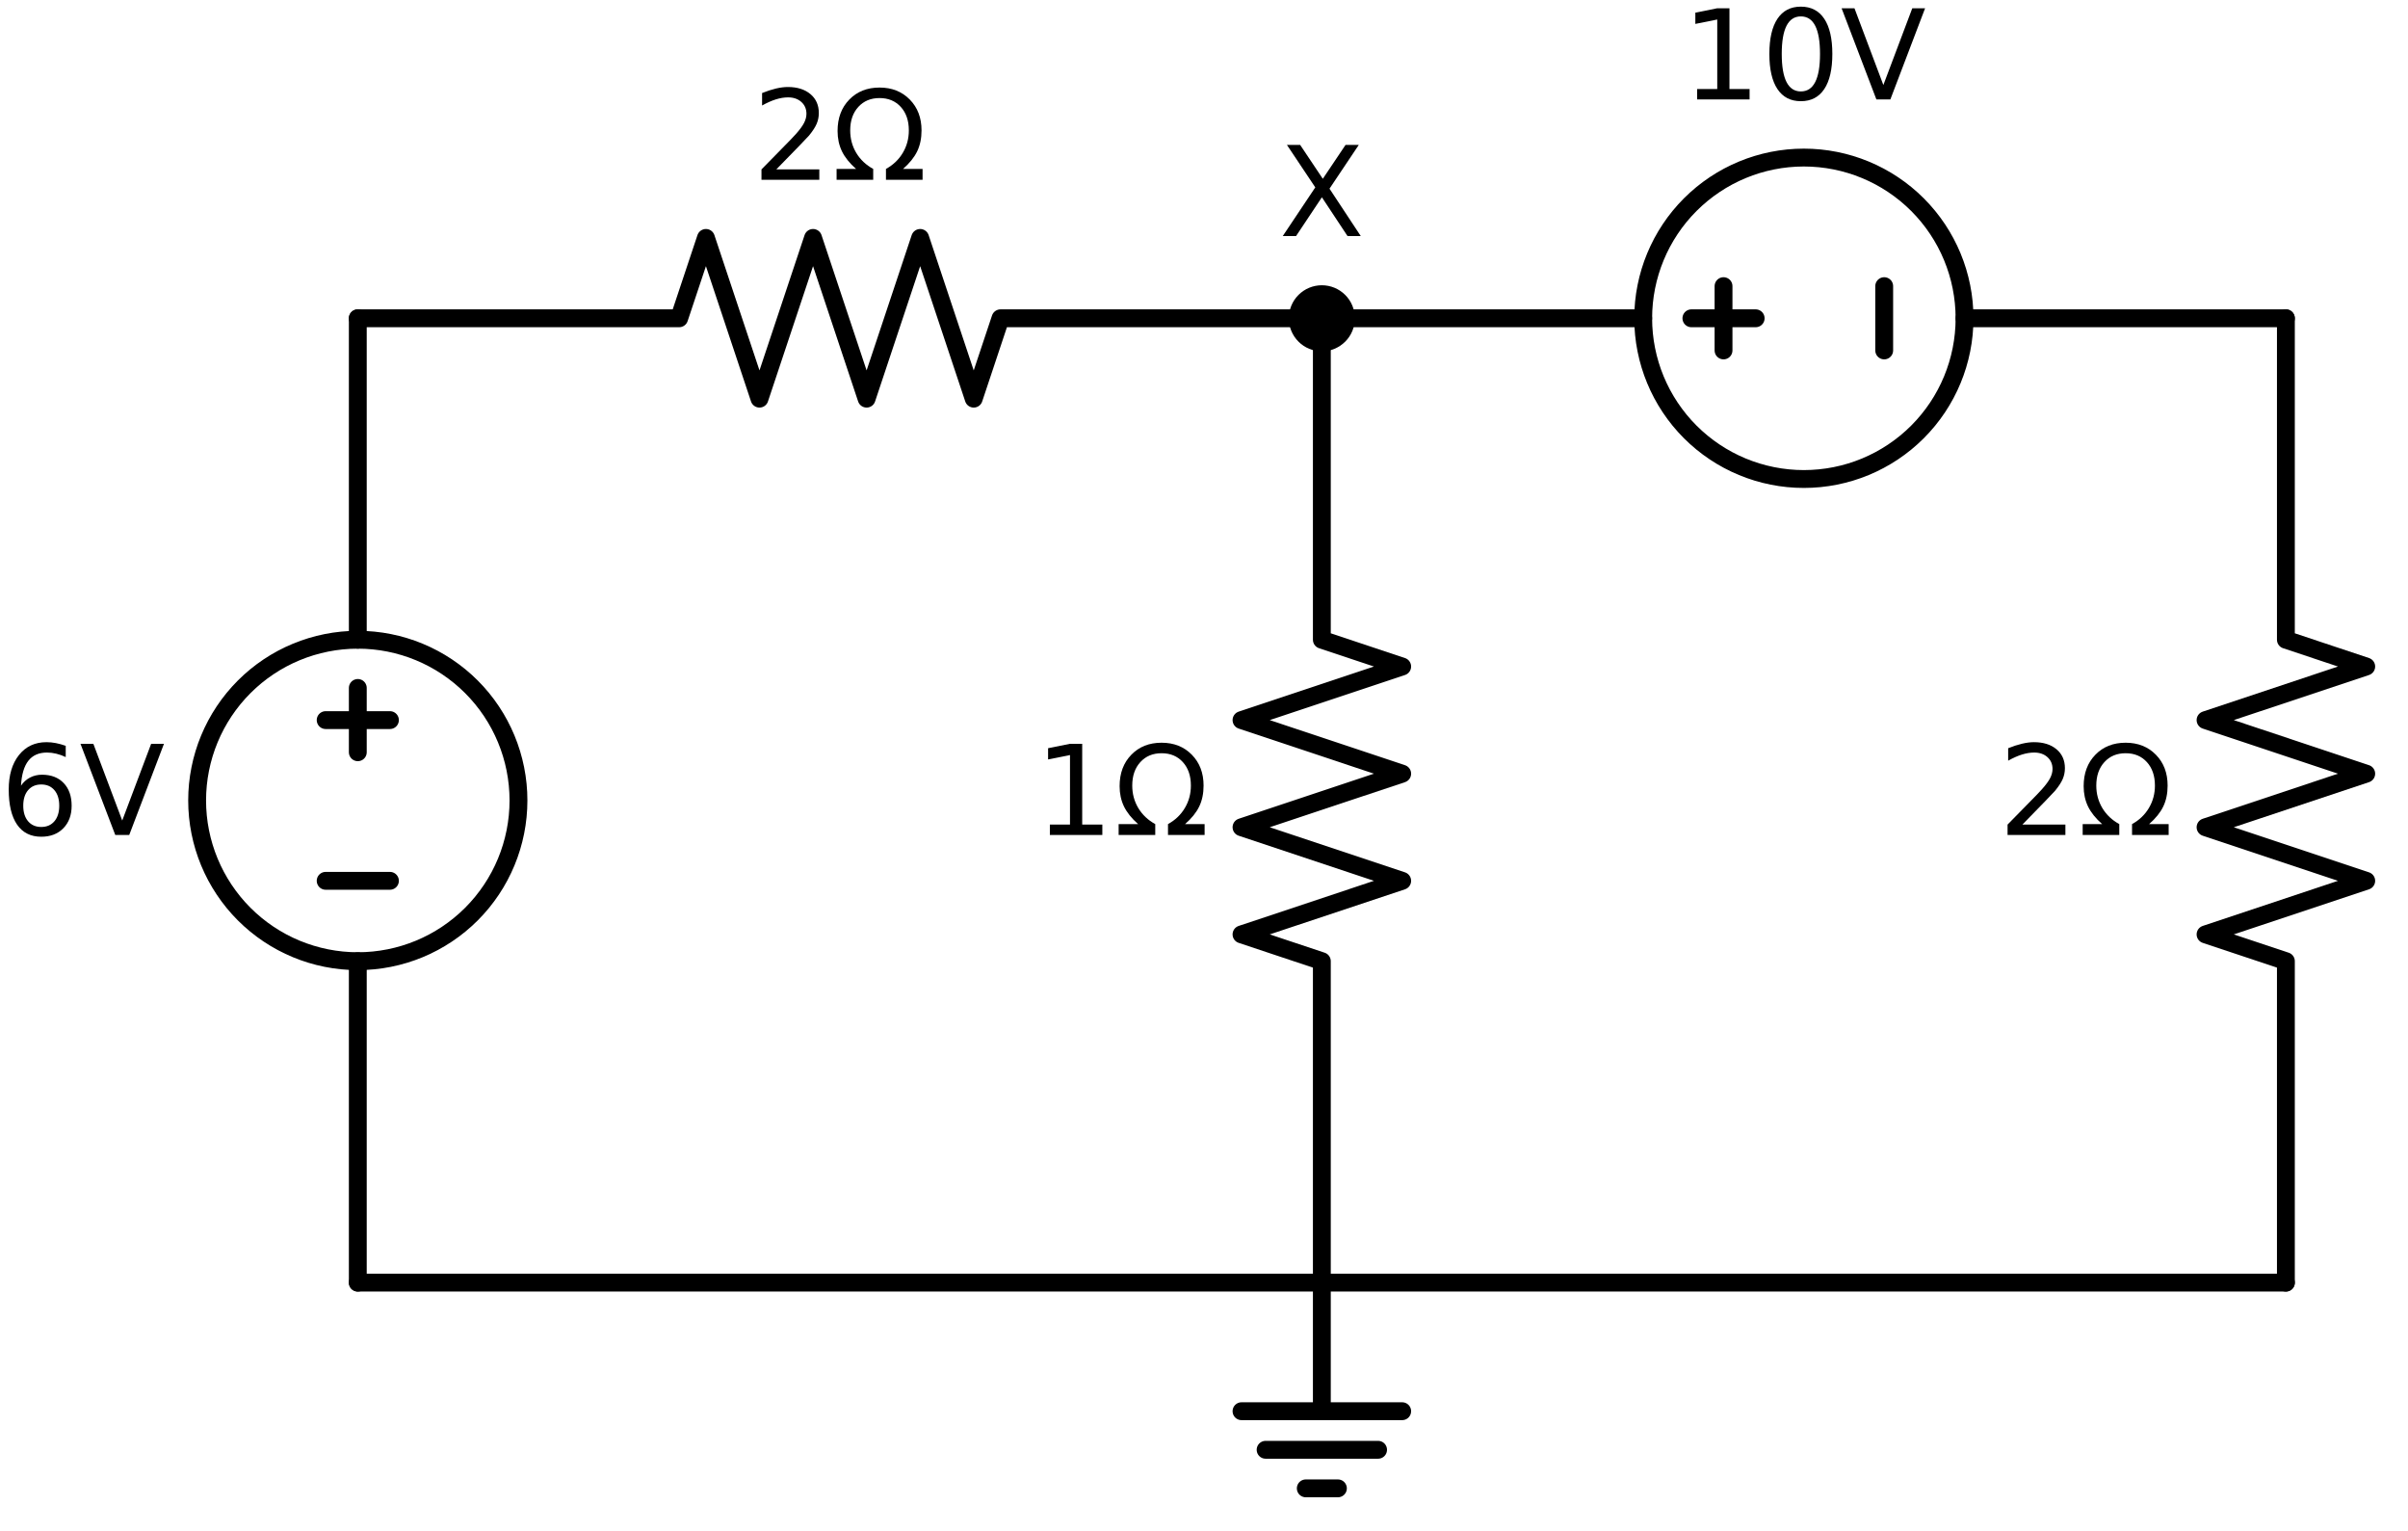
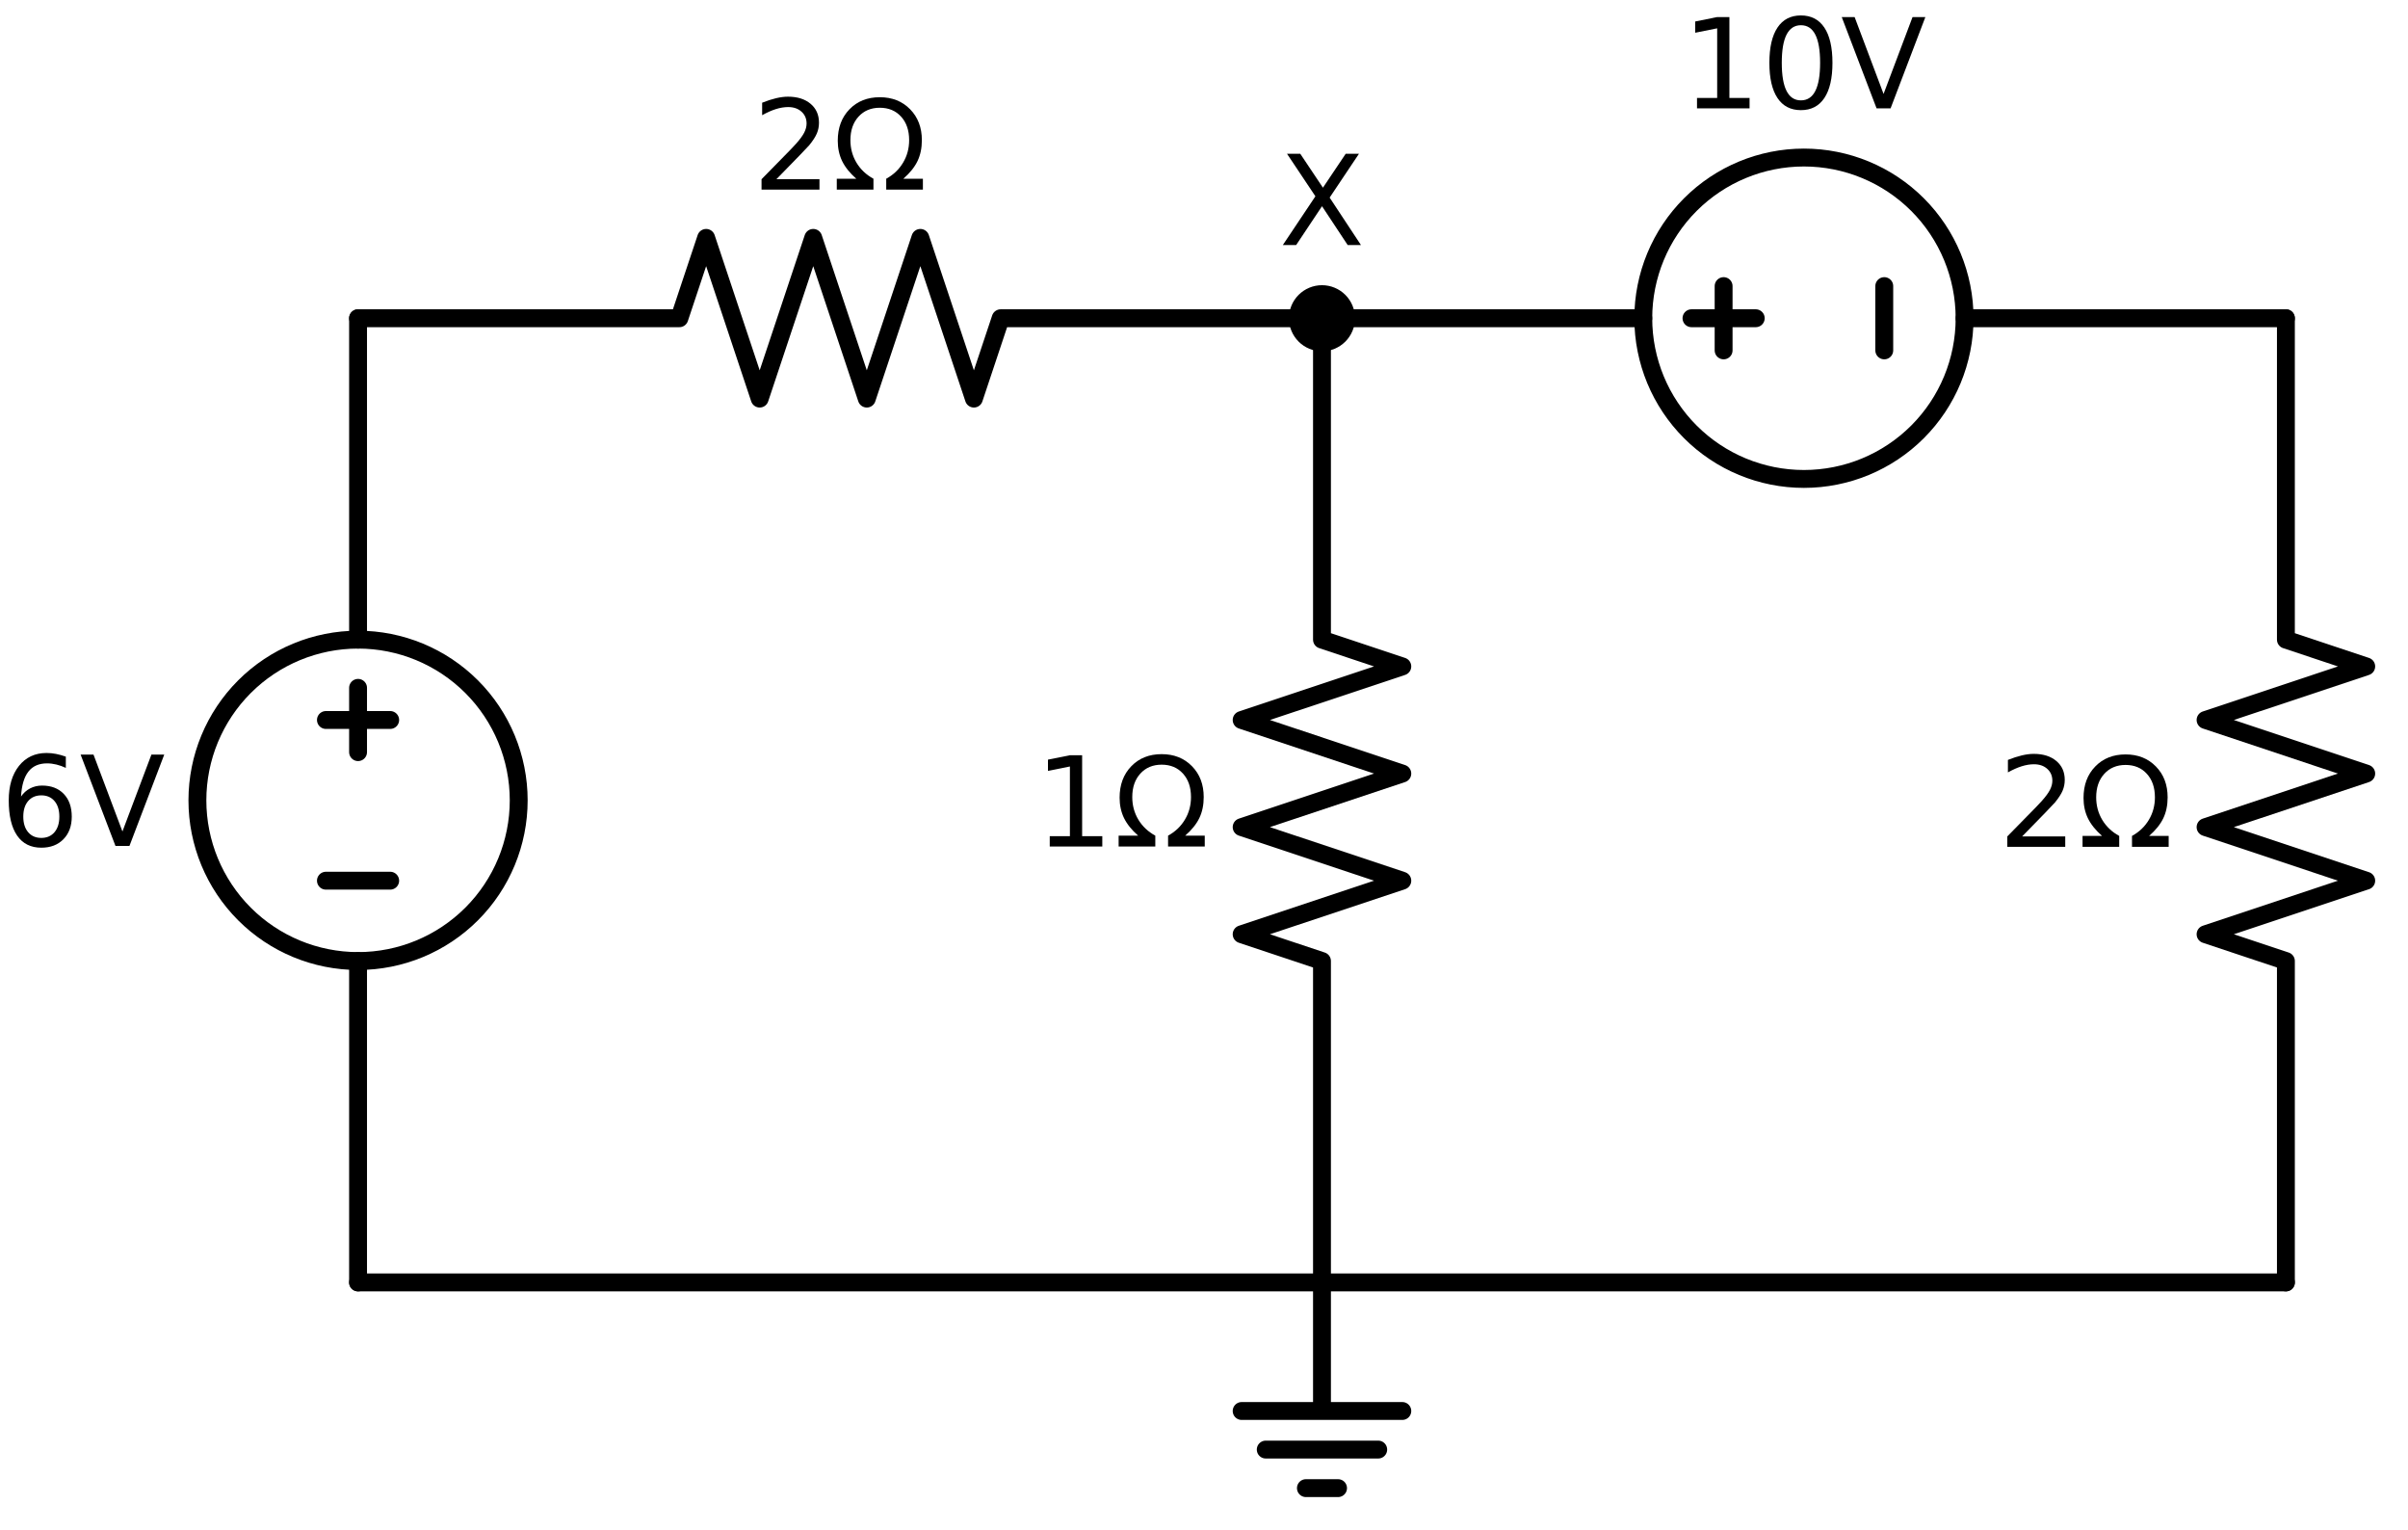
- <svg xmlns="http://www.w3.org/2000/svg" xmlns:xlink="http://www.w3.org/1999/xlink" width="269.764pt" height="171.366pt" viewBox="0 0 269.764 171.366" version="1.1">
+ <svg xmlns="http://www.w3.org/2000/svg" xmlns:xlink="http://www.w3.org/1999/xlink" width="269.314pt" height="171.059pt" viewBox="0 0 269.314 171.059" version="1.1">
  <defs>
    <style type="text/css">*{stroke-linejoin: round; stroke-linecap: butt}</style>
  </defs>
  <g id="figure_1">
    <g id="patch_1">
-       <path d="M 0 171.366  L 269.764 171.366  L 269.764 0  L 0 0  L 0 171.366  z " style="fill: none" />
+       <path d="M 0 171.059 L 269.314 171.059 L 269.314 0 L 0 0 L 0 171.059 z " style="fill: none" />
    </g>
    <g id="axes_1">
      <g id="patch_2">
-         <path d="M 40.084 107.646  C 44.858 107.646 49.437 105.749 52.812 102.374  C 56.188 98.998 58.084 94.42 58.084 89.646  C 58.084 84.872 56.188 80.294 52.812 76.918  C 49.437 73.543 44.858 71.646 40.084 71.646  C 35.311 71.646 30.732 73.543 27.356 76.918  C 23.981 80.294 22.084 84.872 22.084 89.646  C 22.084 94.42 23.981 98.998 27.356 102.374  C 30.732 105.749 35.311 107.646 40.084 107.646  L 40.084 107.646  z " clip-path="url(#pdc2a696b39)" style="fill: none; stroke: #000000; stroke-width: 2; stroke-linejoin: miter" />
+         <path d="M 40.046 107.453 C 44.811 107.453 49.381 105.56 52.751 102.19 C 56.12 98.821 58.013 94.25 58.013 89.485 C 58.013 84.72 56.12 80.15 52.751 76.78 C 49.381 73.411 44.811 71.517 40.046 71.517 C 35.281 71.517 30.71 73.411 27.341 76.78 C 23.971 80.15 22.078 84.72 22.078 89.485 C 22.078 94.25 23.971 98.821 27.341 102.19 C 30.71 105.56 35.281 107.453 40.046 107.453 L 40.046 107.453 z " clip-path="url(#p714afe03ba)" style="fill: none; stroke: #000000; stroke-width: 2; stroke-linejoin: miter" />
      </g>
      <g id="patch_3">
-         <path d="M 202.084 53.646  C 206.858 53.646 211.437 51.749 214.812 48.374  C 218.188 44.998 220.084 40.42 220.084 35.646  C 220.084 30.872 218.188 26.294 214.812 22.918  C 211.437 19.543 206.858 17.646 202.084 17.646  C 197.311 17.646 192.732 19.543 189.356 22.918  C 185.981 26.294 184.084 30.872 184.084 35.646  C 184.084 40.42 185.981 44.998 189.356 48.374  C 192.732 51.749 197.311 53.646 202.084 53.646  L 202.084 53.646  z " clip-path="url(#pdc2a696b39)" style="fill: none; stroke: #000000; stroke-width: 2; stroke-linejoin: miter" />
+         <path d="M 201.755 53.55 C 206.52 53.55 211.091 51.657 214.46 48.287 C 217.829 44.918 219.723 40.347 219.723 35.582 C 219.723 30.817 217.829 26.246 214.46 22.877 C 211.091 19.508 206.52 17.614 201.755 17.614 C 196.99 17.614 192.419 19.508 189.05 22.877 C 185.68 26.246 183.787 30.817 183.787 35.582 C 183.787 40.347 185.68 44.918 189.05 48.287 C 192.419 51.657 196.99 53.55 201.755 53.55 L 201.755 53.55 z " clip-path="url(#p714afe03ba)" style="fill: none; stroke: #000000; stroke-width: 2; stroke-linejoin: miter" />
      </g>
      <g id="line2d_1">
-         <path d="M 148.084 35.646  L 148.084 71.646  L 157.084 74.646  L 139.084 80.646  L 157.084 86.646  L 139.084 92.646  L 157.084 98.646  L 139.084 104.646  L 148.084 107.646  L 148.084 143.646  " clip-path="url(#pdc2a696b39)" style="fill: none; stroke: #000000; stroke-width: 2; stroke-linecap: round" />
+         <path d="M 147.852 35.582 L 147.852 71.517 L 156.836 74.512 L 138.868 80.501 L 156.836 86.491 L 138.868 92.48 L 156.836 98.469 L 138.868 104.458 L 147.852 107.453 L 147.852 143.388 " clip-path="url(#p714afe03ba)" style="fill: none; stroke: #000000; stroke-width: 2; stroke-linecap: round" />
      </g>
      <g id="line2d_2">
-         <path d="M 148.084 143.646  L 148.084 158.046  L 139.084 158.046  L 157.084 158.046  M 141.784 162.366  L 154.384 162.366  M 146.284 166.686  L 149.884 166.686  " clip-path="url(#pdc2a696b39)" style="fill: none; stroke: #000000; stroke-width: 2; stroke-linecap: round" />
+         <path d="M 147.852 143.388 L 147.852 157.762 L 138.868 157.762 L 156.836 157.762 M 141.563 162.075 L 154.141 162.075 M 146.055 166.387 L 149.649 166.387 " clip-path="url(#p714afe03ba)" style="fill: none; stroke: #000000; stroke-width: 2; stroke-linecap: round" />
      </g>
      <g id="line2d_3">
-         <path d="M 148.084 143.646  L 94.084 143.646  L 40.084 143.646  " clip-path="url(#pdc2a696b39)" style="fill: none; stroke: #000000; stroke-width: 2; stroke-linecap: round" />
+         <path d="M 147.852 143.388 L 93.949 143.388 L 40.046 143.388 " clip-path="url(#p714afe03ba)" style="fill: none; stroke: #000000; stroke-width: 2; stroke-linecap: round" />
      </g>
      <g id="line2d_4">
-         <path d="M 40.084 143.646  L 40.084 107.646  L 40.084 107.646  M 40.084 71.646  L 40.084 71.646  L 40.084 35.646  " clip-path="url(#pdc2a696b39)" style="fill: none; stroke: #000000; stroke-width: 2; stroke-linecap: round" />
+         <path d="M 40.046 143.388 L 40.046 107.453 L 40.046 107.453 M 40.046 71.517 L 40.046 71.517 L 40.046 35.582 " clip-path="url(#p714afe03ba)" style="fill: none; stroke: #000000; stroke-width: 2; stroke-linecap: round" />
      </g>
      <g id="line2d_5">
-         <path d="M 43.684 98.646  L 36.484 98.646  " clip-path="url(#pdc2a696b39)" style="fill: none; stroke: #000000; stroke-width: 2; stroke-linecap: round" />
+         <path d="M 43.639 98.469 L 36.452 98.469 " clip-path="url(#p714afe03ba)" style="fill: none; stroke: #000000; stroke-width: 2; stroke-linecap: round" />
      </g>
      <g id="line2d_6">
-         <path d="M 40.084 84.246  L 40.084 77.046  " clip-path="url(#pdc2a696b39)" style="fill: none; stroke: #000000; stroke-width: 2; stroke-linecap: round" />
+         <path d="M 40.046 84.095 L 40.046 76.908 " clip-path="url(#p714afe03ba)" style="fill: none; stroke: #000000; stroke-width: 2; stroke-linecap: round" />
      </g>
      <g id="line2d_7">
-         <path d="M 43.684 80.646  L 36.484 80.646  " clip-path="url(#pdc2a696b39)" style="fill: none; stroke: #000000; stroke-width: 2; stroke-linecap: round" />
+         <path d="M 43.639 80.501 L 36.452 80.501 " clip-path="url(#p714afe03ba)" style="fill: none; stroke: #000000; stroke-width: 2; stroke-linecap: round" />
      </g>
      <g id="line2d_8">
-         <path d="M 40.084 35.646  L 76.084 35.646  L 79.084 26.646  L 85.084 44.646  L 91.084 26.646  L 97.084 44.646  L 103.084 26.646  L 109.084 44.646  L 112.084 35.646  L 148.084 35.646  " clip-path="url(#pdc2a696b39)" style="fill: none; stroke: #000000; stroke-width: 2; stroke-linecap: round" />
+         <path d="M 40.046 35.582 L 75.981 35.582 L 78.976 26.598 L 84.965 44.566 L 90.954 26.598 L 96.943 44.566 L 102.933 26.598 L 108.922 44.566 L 111.916 35.582 L 147.852 35.582 " clip-path="url(#p714afe03ba)" style="fill: none; stroke: #000000; stroke-width: 2; stroke-linecap: round" />
      </g>
      <g id="line2d_9">
-         <path d="M 148.084 35.646  L 184.084 35.646  L 184.084 35.646  M 220.084 35.646  L 220.084 35.646  L 256.084 35.646  " clip-path="url(#pdc2a696b39)" style="fill: none; stroke: #000000; stroke-width: 2; stroke-linecap: round" />
+         <path d="M 147.852 35.582 L 183.787 35.582 L 183.787 35.582 M 219.723 35.582 L 219.723 35.582 L 255.658 35.582 " clip-path="url(#p714afe03ba)" style="fill: none; stroke: #000000; stroke-width: 2; stroke-linecap: round" />
      </g>
      <g id="line2d_10">
-         <path d="M 211.084 32.046  L 211.084 39.246  " clip-path="url(#pdc2a696b39)" style="fill: none; stroke: #000000; stroke-width: 2; stroke-linecap: round" />
+         <path d="M 210.739 31.989 L 210.739 39.176 " clip-path="url(#p714afe03ba)" style="fill: none; stroke: #000000; stroke-width: 2; stroke-linecap: round" />
      </g>
      <g id="line2d_11">
-         <path d="M 189.484 35.646  L 196.684 35.646  " clip-path="url(#pdc2a696b39)" style="fill: none; stroke: #000000; stroke-width: 2; stroke-linecap: round" />
+         <path d="M 189.178 35.582 L 196.365 35.582 " clip-path="url(#p714afe03ba)" style="fill: none; stroke: #000000; stroke-width: 2; stroke-linecap: round" />
      </g>
      <g id="line2d_12">
-         <path d="M 193.084 32.046  L 193.084 39.246  " clip-path="url(#pdc2a696b39)" style="fill: none; stroke: #000000; stroke-width: 2; stroke-linecap: round" />
+         <path d="M 192.771 31.989 L 192.771 39.176 " clip-path="url(#p714afe03ba)" style="fill: none; stroke: #000000; stroke-width: 2; stroke-linecap: round" />
      </g>
      <g id="line2d_13">
-         <path d="M 256.084 35.646  L 256.084 71.646  L 265.084 74.646  L 247.084 80.646  L 265.084 86.646  L 247.084 92.646  L 265.084 98.646  L 247.084 104.646  L 256.084 107.646  L 256.084 143.646  " clip-path="url(#pdc2a696b39)" style="fill: none; stroke: #000000; stroke-width: 2; stroke-linecap: round" />
+         <path d="M 255.658 35.582 L 255.658 71.517 L 264.642 74.512 L 246.674 80.501 L 264.642 86.491 L 246.674 92.48 L 264.642 98.469 L 246.674 104.458 L 255.658 107.453 L 255.658 143.388 " clip-path="url(#p714afe03ba)" style="fill: none; stroke: #000000; stroke-width: 2; stroke-linecap: round" />
      </g>
      <g id="line2d_14">
-         <path d="M 256.084 143.646  L 202.084 143.646  L 148.084 143.646  " clip-path="url(#pdc2a696b39)" style="fill: none; stroke: #000000; stroke-width: 2; stroke-linecap: round" />
+         <path d="M 255.658 143.388 L 201.755 143.388 L 147.852 143.388 " clip-path="url(#p714afe03ba)" style="fill: none; stroke: #000000; stroke-width: 2; stroke-linecap: round" />
      </g>
      <g id="text_1">
-         <g transform="translate(115.8778 93.50912) scale(0.14 -0.14)">
+         <g transform="translate(115.6679 94.64985) scale(0.14 -0.14)">
          <defs>
-             <path id="DejaVuSans-31" d="M 794 531  L 1825 531  L 1825 4091  L 703 3866  L 703 4441  L 1819 4666  L 2450 4666  L 2450 531  L 3481 531  L 3481 0  L 794 0  L 794 531  z " transform="scale(0.015625)" />
-             <path id="DejaVuSans-3a9" d="M 4647 556  L 4647 0  L 2772 0  L 2772 556  Q 3325 859 3634 1378  Q 3944 1897 3944 2528  Q 3944 3278 3531 3731  Q 3119 4184 2444 4184  Q 1769 4184 1355 3729  Q 941 3275 941 2528  Q 941 1897 1250 1378  Q 1563 859 2119 556  L 2119 0  L 244 0  L 244 556  L 1241 556  Q 747 991 519 1456  Q 294 1922 294 2497  Q 294 3491 894 4106  Q 1491 4722 2444 4722  Q 3391 4722 3994 4106  Q 4594 3494 4594 2528  Q 4594 1922 4372 1459  Q 4150 997 3647 556  L 4647 556  z " transform="scale(0.015625)" />
+             <path id="DejaVuSans-14" d="M 794 531 L 1825 531 L 1825 4091 L 703 3866 L 703 4441 L 1819 4666 L 2450 4666 L 2450 531 L 3481 531 L 3481 0 L 794 0 L 794 531 z " transform="scale(0.015625)" />
+             <path id="DejaVuSans-33d" d="M 4647 556 L 4647 0 L 2772 0 L 2772 556 Q 3325 859 3634 1378 Q 3944 1897 3944 2528 Q 3944 3278 3531 3731 Q 3119 4184 2444 4184 Q 1769 4184 1355 3729 Q 941 3275 941 2528 Q 941 1897 1250 1378 Q 1563 859 2119 556 L 2119 0 L 244 0 L 244 556 L 1241 556 Q 747 991 519 1456 Q 294 1922 294 2497 Q 294 3491 894 4106 Q 1491 4722 2444 4722 Q 3391 4722 3994 4106 Q 4594 3494 4594 2528 Q 4594 1922 4372 1459 Q 4150 997 3647 556 L 4647 556 z " transform="scale(0.015625)" />
          </defs>
-           <use xlink:href="#DejaVuSans-31" />
-           <use xlink:href="#DejaVuSans-3a9" transform="translate(63.62305 0)" />
+           <use xlink:href="#DejaVuSans-14" />
+           <use xlink:href="#DejaVuSans-33d" transform="translate(63.625 0)" />
        </g>
      </g>
      <g id="text_2">
-         <g transform="translate(0 93.50912) scale(0.14 -0.14)">
+         <g transform="translate(0 94.58094) scale(0.14 -0.14)">
          <defs>
-             <path id="DejaVuSans-36" d="M 2113 2584  Q 1688 2584 1439 2293  Q 1191 2003 1191 1497  Q 1191 994 1439 701  Q 1688 409 2113 409  Q 2538 409 2786 701  Q 3034 994 3034 1497  Q 3034 2003 2786 2293  Q 2538 2584 2113 2584  z M 3366 4563  L 3366 3988  Q 3128 4100 2886 4159  Q 2644 4219 2406 4219  Q 1781 4219 1451 3797  Q 1122 3375 1075 2522  Q 1259 2794 1537 2939  Q 1816 3084 2150 3084  Q 2853 3084 3261 2657  Q 3669 2231 3669 1497  Q 3669 778 3244 343  Q 2819 -91 2113 -91  Q 1303 -91 875 529  Q 447 1150 447 2328  Q 447 3434 972 4092  Q 1497 4750 2381 4750  Q 2619 4750 2861 4703  Q 3103 4656 3366 4563  z " transform="scale(0.015625)" />
-             <path id="DejaVuSans-56" d="M 1831 0  L 50 4666  L 709 4666  L 2188 738  L 3669 4666  L 4325 4666  L 2547 0  L 1831 0  z " transform="scale(0.015625)" />
+             <path id="DejaVuSans-19" d="M 2113 2584 Q 1688 2584 1439 2293 Q 1191 2003 1191 1497 Q 1191 994 1439 701 Q 1688 409 2113 409 Q 2538 409 2786 701 Q 3034 994 3034 1497 Q 3034 2003 2786 2293 Q 2538 2584 2113 2584 z M 3366 4563 L 3366 3988 Q 3128 4100 2886 4159 Q 2644 4219 2406 4219 Q 1781 4219 1451 3797 Q 1122 3375 1075 2522 Q 1259 2794 1537 2939 Q 1816 3084 2150 3084 Q 2853 3084 3261 2657 Q 3669 2231 3669 1497 Q 3669 778 3244 343 Q 2819 -91 2113 -91 Q 1303 -91 875 529 Q 447 1150 447 2328 Q 447 3434 972 4092 Q 1497 4750 2381 4750 Q 2619 4750 2861 4703 Q 3103 4656 3366 4563 z " transform="scale(0.015625)" />
+             <path id="DejaVuSans-39" d="M 1831 0 L 50 4666 L 709 4666 L 2188 738 L 3669 4666 L 4325 4666 L 2547 0 L 1831 0 z " transform="scale(0.015625)" />
          </defs>
-           <use xlink:href="#DejaVuSans-36" />
-           <use xlink:href="#DejaVuSans-56" transform="translate(63.62305 0)" />
+           <use xlink:href="#DejaVuSans-19" />
+           <use xlink:href="#DejaVuSans-39" transform="translate(63.625 0)" />
        </g>
      </g>
      <g id="text_3">
-         <g transform="translate(84.28109 20.13444) scale(0.14 -0.14)">
+         <g transform="translate(84.14545 21.19996) scale(0.14 -0.14)">
          <defs>
-             <path id="DejaVuSans-32" d="M 1228 531  L 3431 531  L 3431 0  L 469 0  L 469 531  Q 828 903 1448 1529  Q 2069 2156 2228 2338  Q 2531 2678 2651 2914  Q 2772 3150 2772 3378  Q 2772 3750 2511 3984  Q 2250 4219 1831 4219  Q 1534 4219 1204 4116  Q 875 4013 500 3803  L 500 4441  Q 881 4594 1212 4672  Q 1544 4750 1819 4750  Q 2544 4750 2975 4387  Q 3406 4025 3406 3419  Q 3406 3131 3298 2873  Q 3191 2616 2906 2266  Q 2828 2175 2409 1742  Q 1991 1309 1228 531  z " transform="scale(0.015625)" />
+             <path id="DejaVuSans-15" d="M 1228 531 L 3431 531 L 3431 0 L 469 0 L 469 531 Q 828 903 1448 1529 Q 2069 2156 2228 2338 Q 2531 2678 2651 2914 Q 2772 3150 2772 3378 Q 2772 3750 2511 3984 Q 2250 4219 1831 4219 Q 1534 4219 1204 4116 Q 875 4013 500 3803 L 500 4441 Q 881 4594 1212 4672 Q 1544 4750 1819 4750 Q 2544 4750 2975 4387 Q 3406 4025 3406 3419 Q 3406 3131 3298 2873 Q 3191 2616 2906 2266 Q 2828 2175 2409 1742 Q 1991 1309 1228 531 z " transform="scale(0.015625)" />
          </defs>
-           <use xlink:href="#DejaVuSans-32" />
-           <use xlink:href="#DejaVuSans-3a9" transform="translate(63.62305 0)" />
+           <use xlink:href="#DejaVuSans-15" />
+           <use xlink:href="#DejaVuSans-33d" transform="translate(63.625 0)" />
        </g>
      </g>
      <g id="text_4">
-         <g transform="translate(188.3884 11.13444) scale(0.14 -0.14)">
+         <g transform="translate(188.059 12.11658) scale(0.14 -0.14)">
          <defs>
-             <path id="DejaVuSans-30" d="M 2034 4250  Q 1547 4250 1301 3770  Q 1056 3291 1056 2328  Q 1056 1369 1301 889  Q 1547 409 2034 409  Q 2525 409 2770 889  Q 3016 1369 3016 2328  Q 3016 3291 2770 3770  Q 2525 4250 2034 4250  z M 2034 4750  Q 2819 4750 3233 4129  Q 3647 3509 3647 2328  Q 3647 1150 3233 529  Q 2819 -91 2034 -91  Q 1250 -91 836 529  Q 422 1150 422 2328  Q 422 3509 836 4129  Q 1250 4750 2034 4750  z " transform="scale(0.015625)" />
+             <path id="DejaVuSans-13" d="M 2034 4250 Q 1547 4250 1301 3770 Q 1056 3291 1056 2328 Q 1056 1369 1301 889 Q 1547 409 2034 409 Q 2525 409 2770 889 Q 3016 1369 3016 2328 Q 3016 3291 2770 3770 Q 2525 4250 2034 4250 z M 2034 4750 Q 2819 4750 3233 4129 Q 3647 3509 3647 2328 Q 3647 1150 3233 529 Q 2819 -91 2034 -91 Q 1250 -91 836 529 Q 422 1150 422 2328 Q 422 3509 836 4129 Q 1250 4750 2034 4750 z " transform="scale(0.015625)" />
          </defs>
-           <use xlink:href="#DejaVuSans-31" />
-           <use xlink:href="#DejaVuSans-30" transform="translate(63.62305 0)" />
-           <use xlink:href="#DejaVuSans-56" transform="translate(127.2461 0)" />
+           <use xlink:href="#DejaVuSans-14" />
+           <use xlink:href="#DejaVuSans-13" transform="translate(63.625 0)" />
+           <use xlink:href="#DejaVuSans-39" transform="translate(127.25 0)" />
        </g>
      </g>
      <g id="text_5">
-         <g transform="translate(223.8778 93.50912) scale(0.14 -0.14)">
-           <use xlink:href="#DejaVuSans-32" />
-           <use xlink:href="#DejaVuSans-3a9" transform="translate(63.62305 0)" />
+         <g transform="translate(223.4741 94.68047) scale(0.14 -0.14)">
+           <use xlink:href="#DejaVuSans-15" />
+           <use xlink:href="#DejaVuSans-33d" transform="translate(63.625 0)" />
        </g>
      </g>
      <g id="patch_4">
-         <path d="M 148.084 38.346  C 148.8 38.346 149.487 38.062 149.994 37.555  C 150.5 37.049 150.784 36.362 150.784 35.646  C 150.784 34.93 150.5 34.243 149.994 33.737  C 149.487 33.23 148.8 32.946 148.084 32.946  C 147.368 32.946 146.682 33.23 146.175 33.737  C 145.669 34.243 145.384 34.93 145.384 35.646  C 145.384 36.362 145.669 37.049 146.175 37.555  C 146.682 38.062 147.368 38.346 148.084 38.346  z " clip-path="url(#pdc2a696b39)" style="stroke: #000000; stroke-width: 2; stroke-linejoin: miter" />
+         <path d="M 147.852 38.277 C 148.567 38.277 149.252 37.993 149.758 37.488 C 150.263 36.982 150.547 36.297 150.547 35.582 C 150.547 34.867 150.263 34.182 149.758 33.676 C 149.252 33.171 148.567 32.887 147.852 32.887 C 147.137 32.887 146.452 33.171 145.946 33.676 C 145.441 34.182 145.157 34.867 145.157 35.582 C 145.157 36.297 145.441 36.982 145.946 37.488 C 146.452 37.993 147.137 38.277 147.852 38.277 z " clip-path="url(#p714afe03ba)" style="stroke: #000000; stroke-width: 2; stroke-linejoin: miter" />
      </g>
      <g id="text_6">
-         <g transform="translate(143.2894 26.43444) scale(0.14 -0.14)">
+         <g transform="translate(143.0569 27.39679) scale(0.14 -0.14)">
          <defs>
-             <path id="DejaVuSans-58" d="M 403 4666  L 1081 4666  L 2241 2931  L 3406 4666  L 4084 4666  L 2584 2425  L 4184 0  L 3506 0  L 2194 1984  L 872 0  L 191 0  L 1856 2491  L 403 4666  z " transform="scale(0.015625)" />
+             <path id="DejaVuSans-3b" d="M 403 4666 L 1081 4666 L 2241 2931 L 3406 4666 L 4084 4666 L 2584 2425 L 4184 0 L 3506 0 L 2194 1984 L 872 0 L 191 0 L 1856 2491 L 403 4666 z " transform="scale(0.015625)" />
          </defs>
-           <use xlink:href="#DejaVuSans-58" />
+           <use xlink:href="#DejaVuSans-3b" />
        </g>
      </g>
    </g>
  </g>
  <defs>
-     <clipPath id="pdc2a696b39">
-       <rect x="0" y="-0" width="269.764" height="171.366" />
+     <clipPath id="p714afe03ba">
+       <rect x="0.034" y="-0" width="269.28" height="171.059" />
    </clipPath>
  </defs>
</svg>
